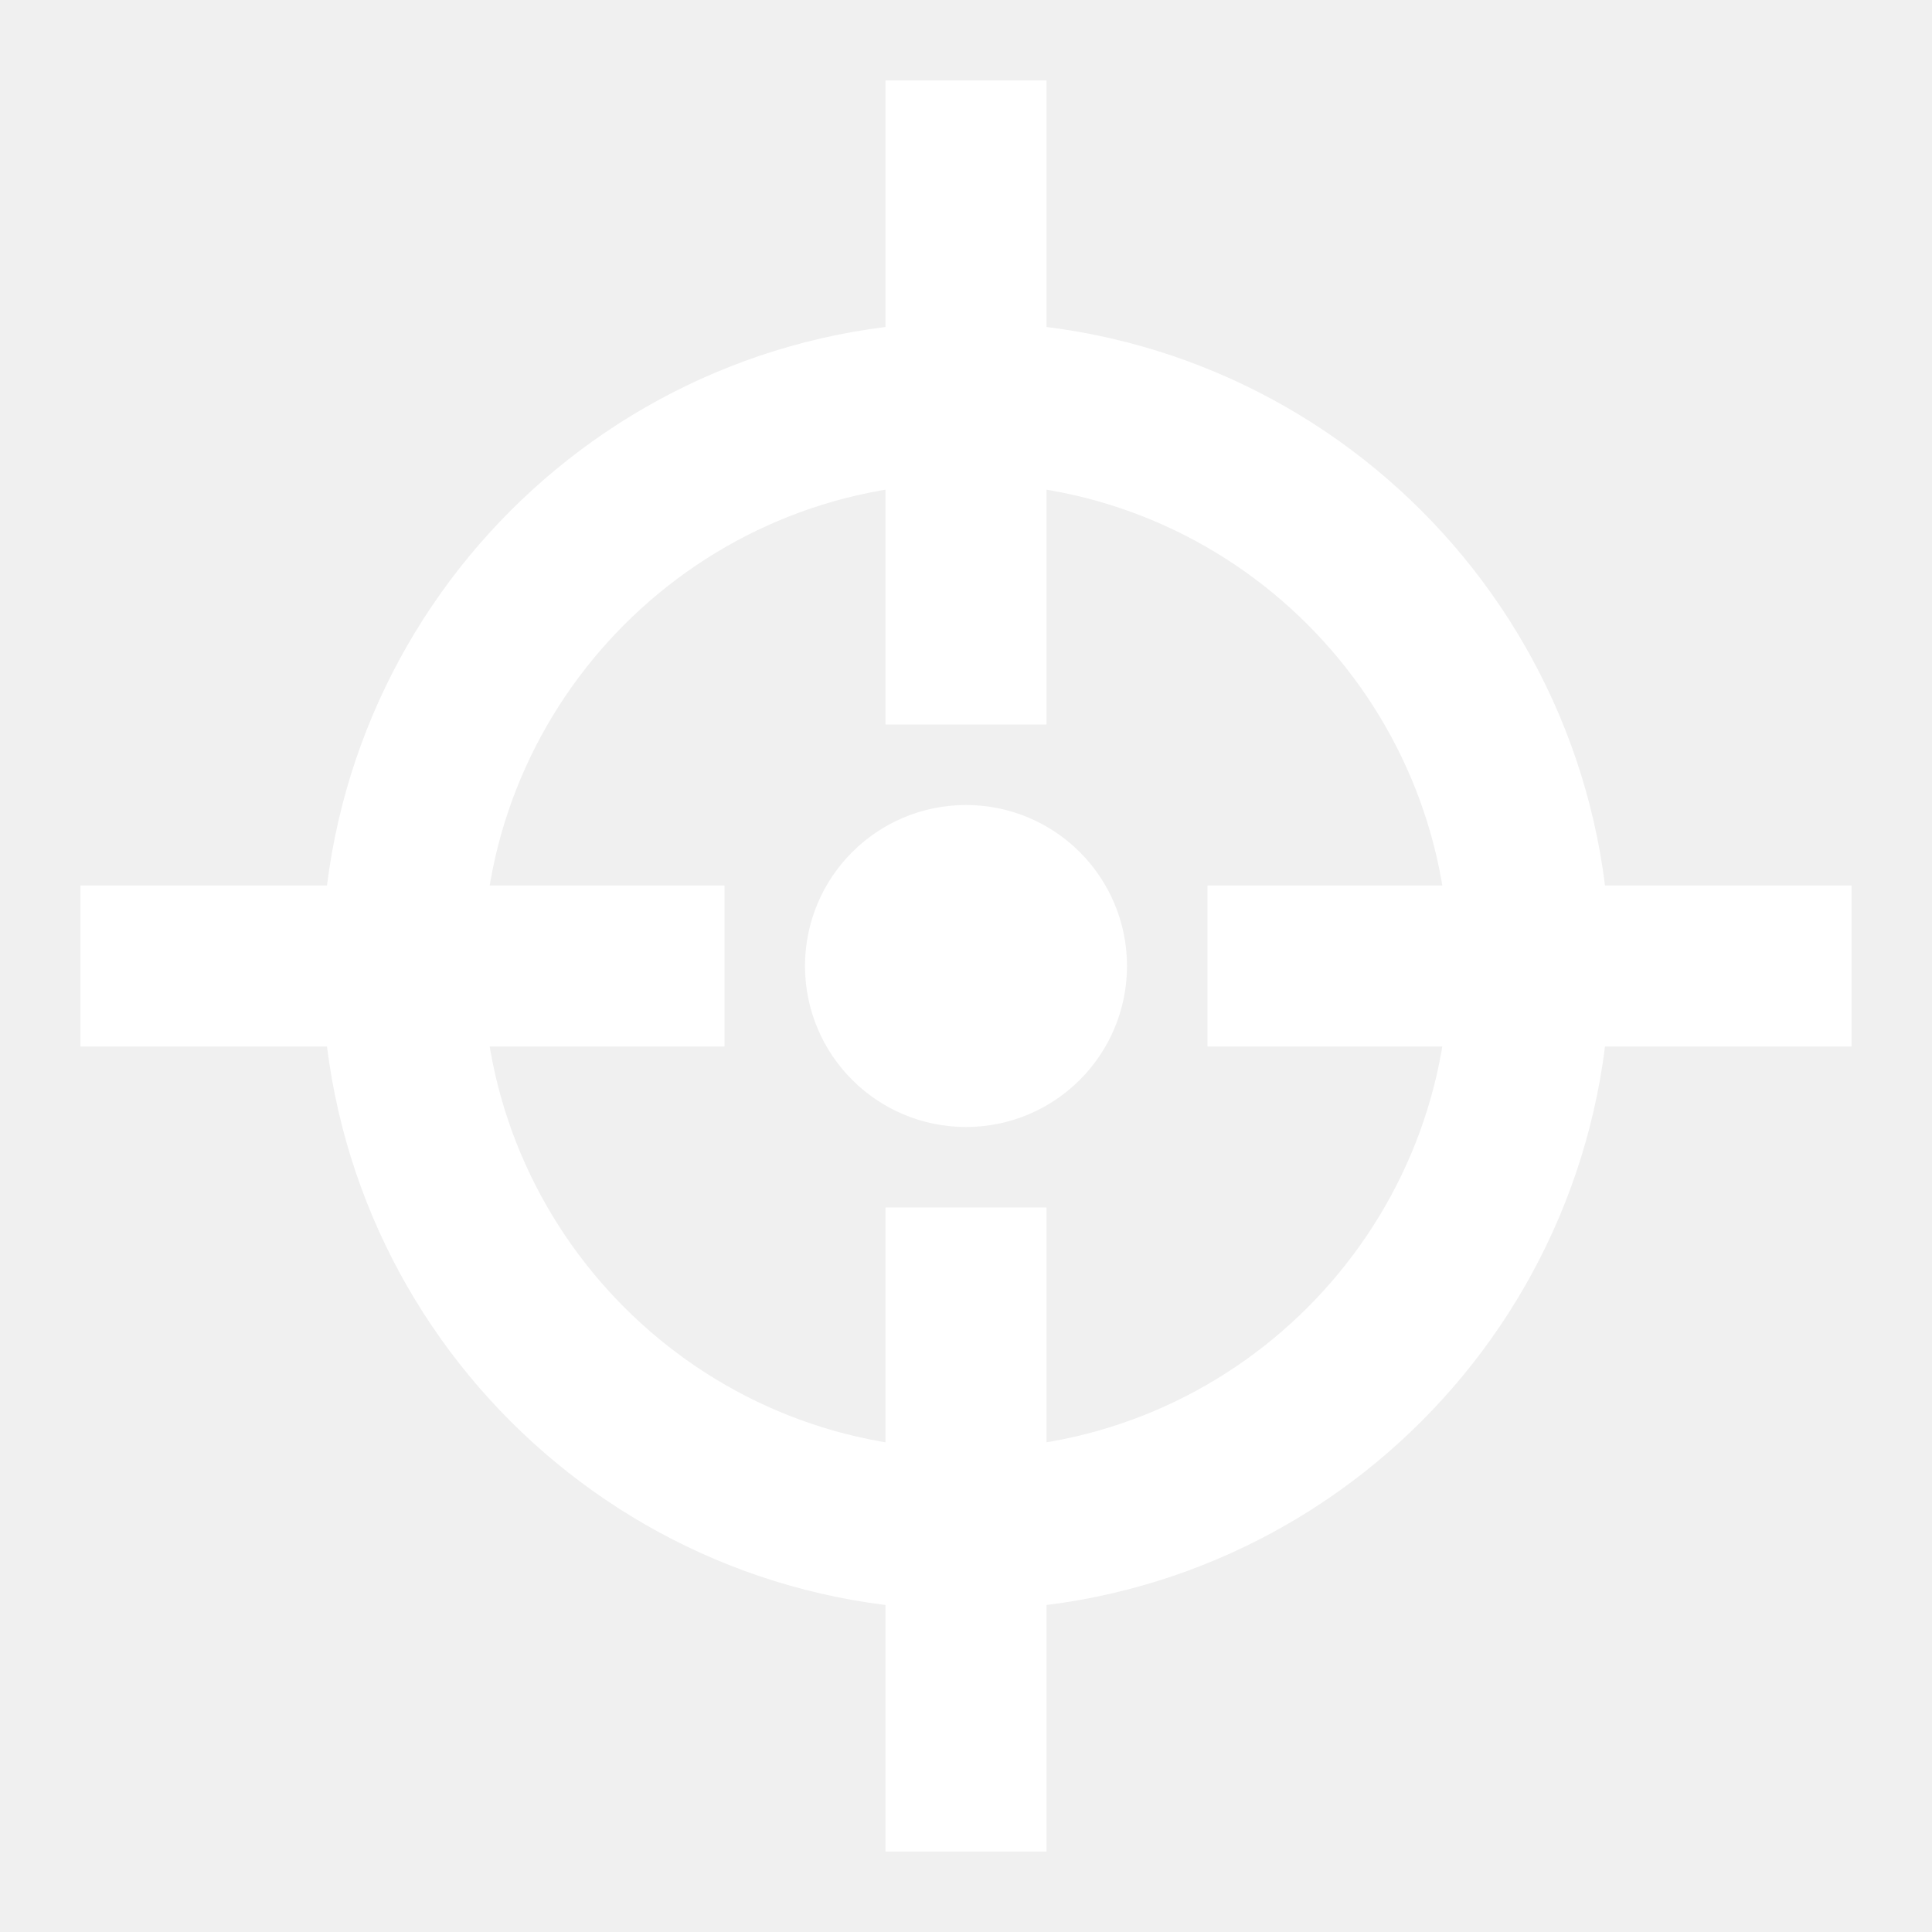
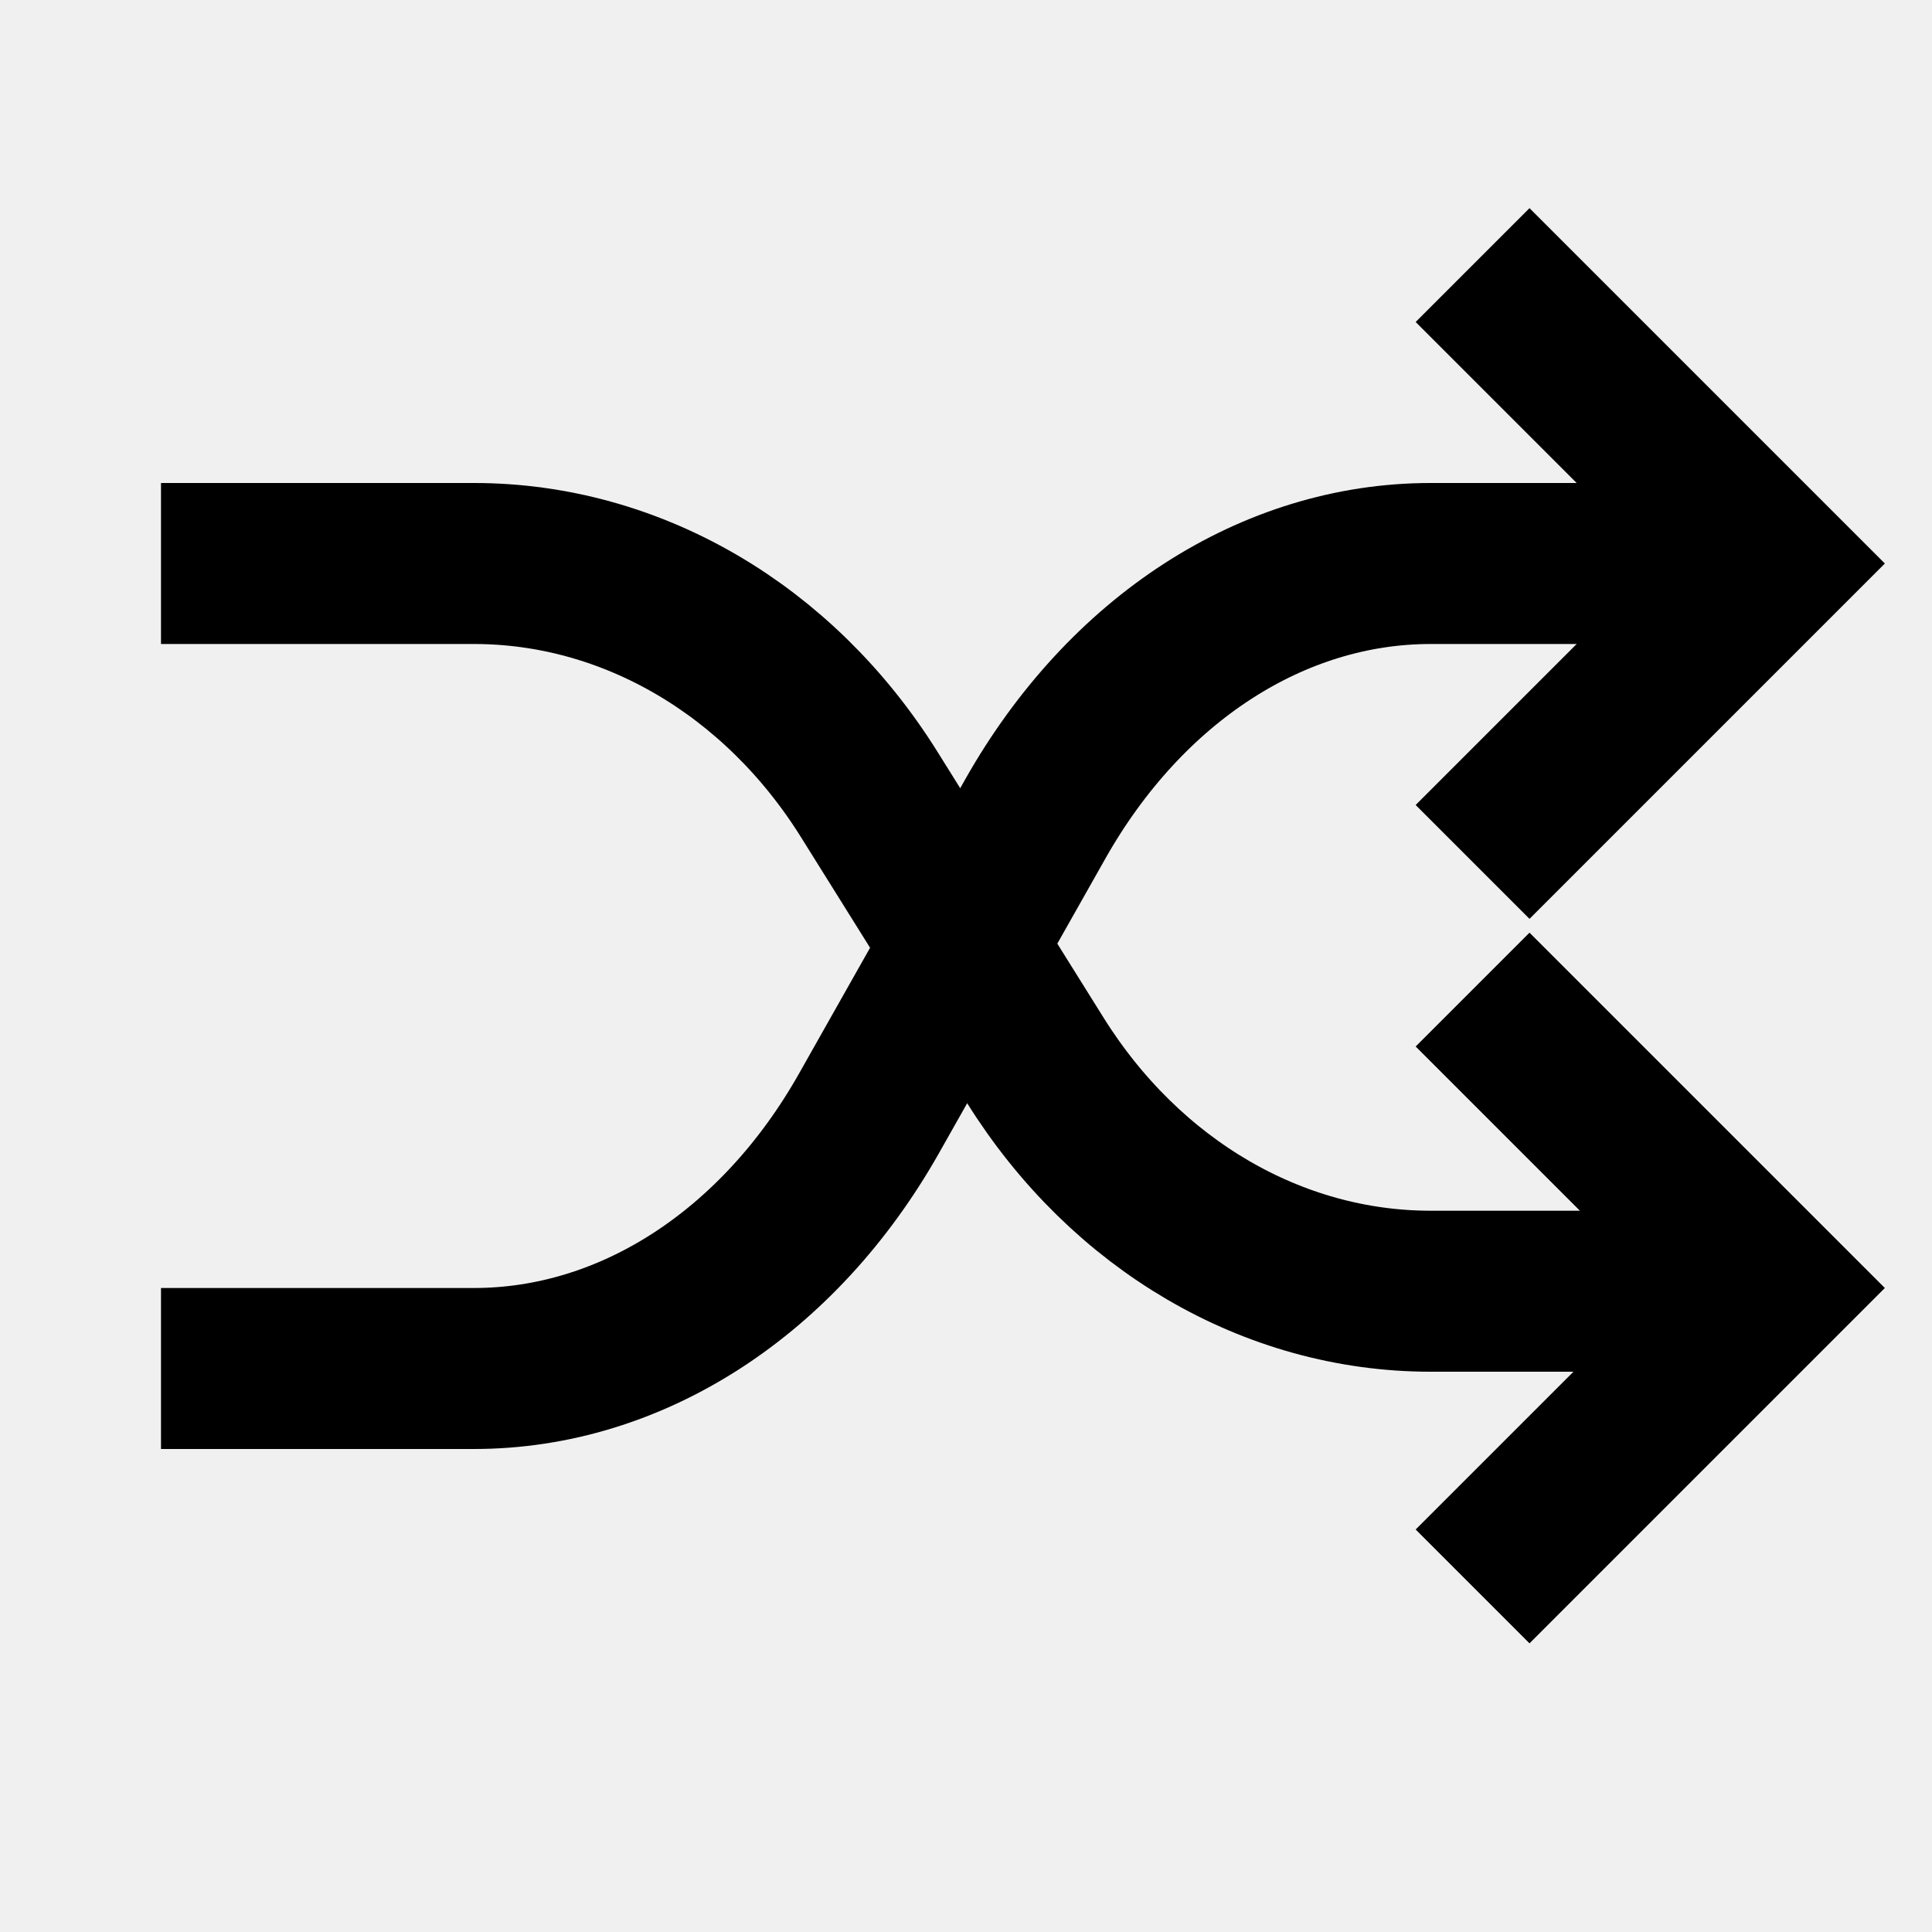
- <svg xmlns="http://www.w3.org/2000/svg" width="48px" height="48px" viewBox="0 0 24 24" fill="none" aria-labelledby="originIconTitle" stroke="#ffffff" stroke-width="2" stroke-linecap="square" stroke-linejoin="miter" color="#ffffff">
-   <path fill-rule="evenodd" clip-rule="evenodd" d="M12 19C15.866 19 19 15.866 19 12C19 8.134 15.866 5 12 5C8.134 5 5 8.134 5 12C5 15.866 8.134 19 12 19Z" />
-   <path d="M12 2V8" />
-   <path d="M12 16V22" />
-   <path d="M2 12L8 12" />
-   <path d="M16 12L22 12" />
-   <circle cx="12" cy="12" r="1" />
+ <svg xmlns="http://www.w3.org/2000/svg" role="img" width="48px" height="48px" viewBox="0 0 24 24" aria-labelledby="shuffleIconTitle" stroke="#000000" stroke-width="2" stroke-linecap="square" stroke-linejoin="miter" fill="none" color="#000000">
+   <path d="M21 16.04H17.771C15.816 16.04 13.985 14.97 12.861 13.172L10.797 9.868C9.674 8.07 7.842 7 5.888 7L3 7" />
+   <path d="M21 7H17.771C15.816 7 13.985 8.184 12.861 10.173L10.797 13.827C9.674 15.816 7.842 17 5.888 17L3 17" />
+   <path d="M19 4L22 7L19 10" />
+   <path d="M19 13L22 16L19 19" />
</svg>
